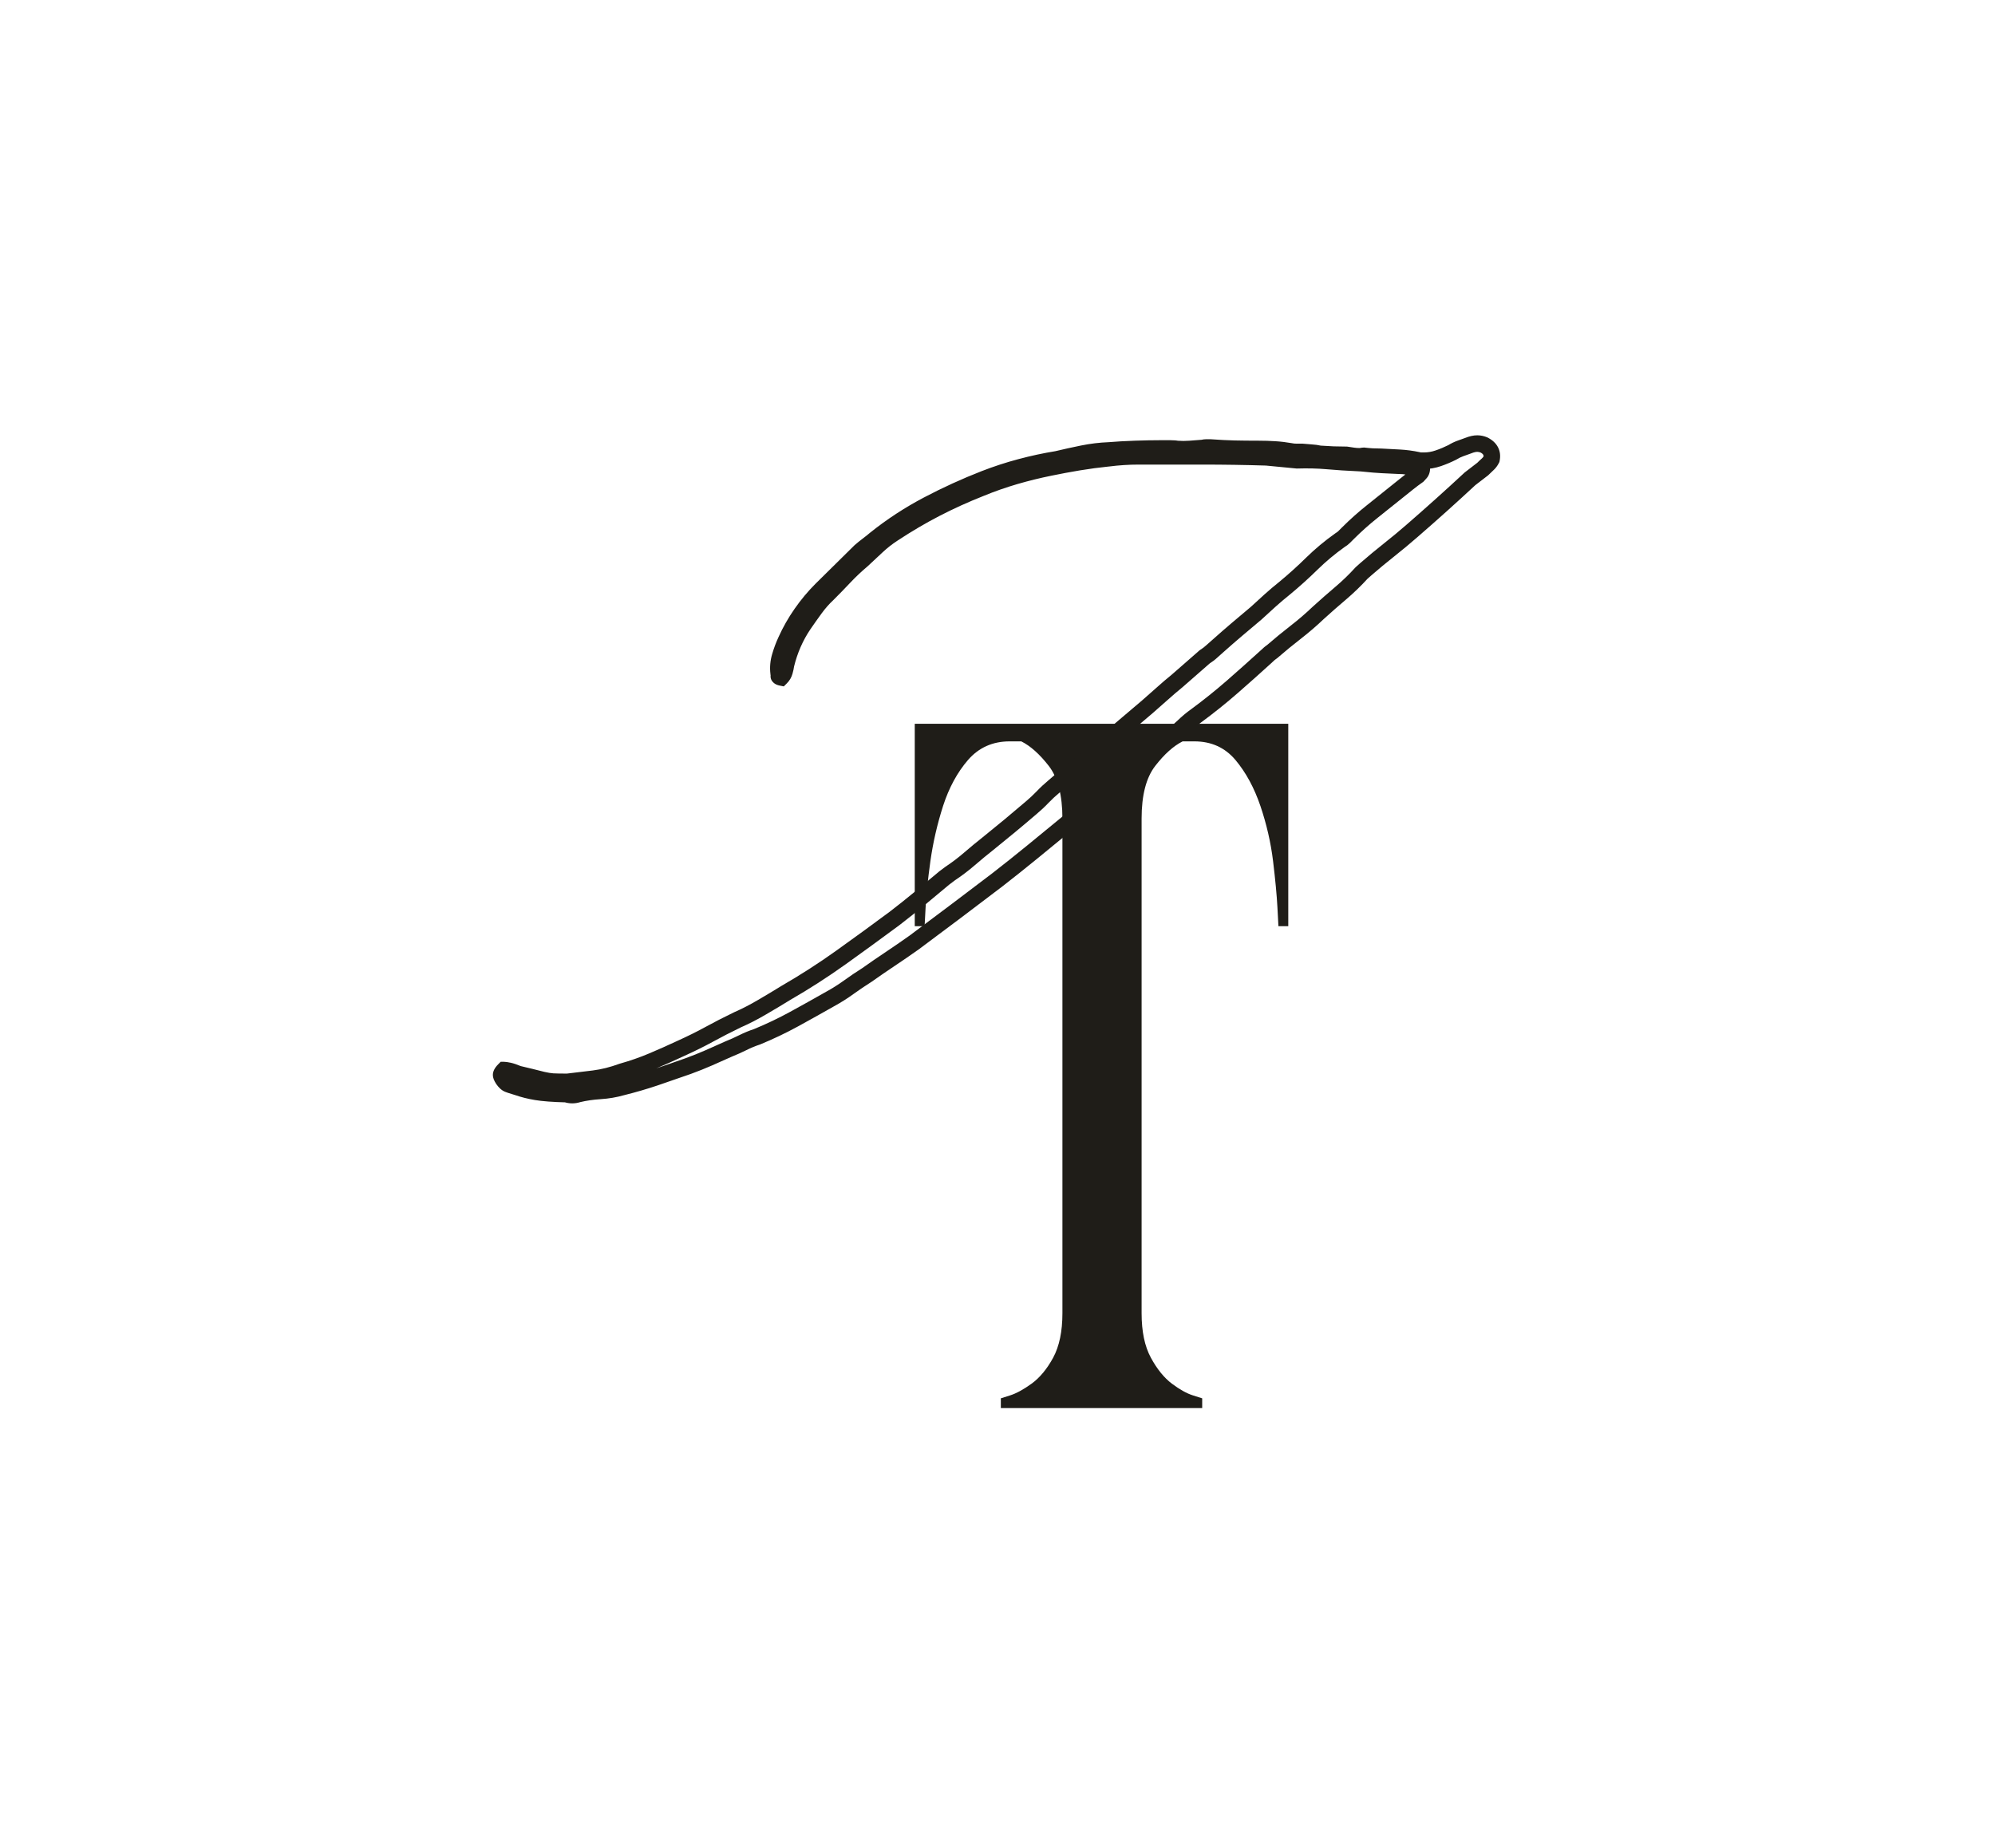
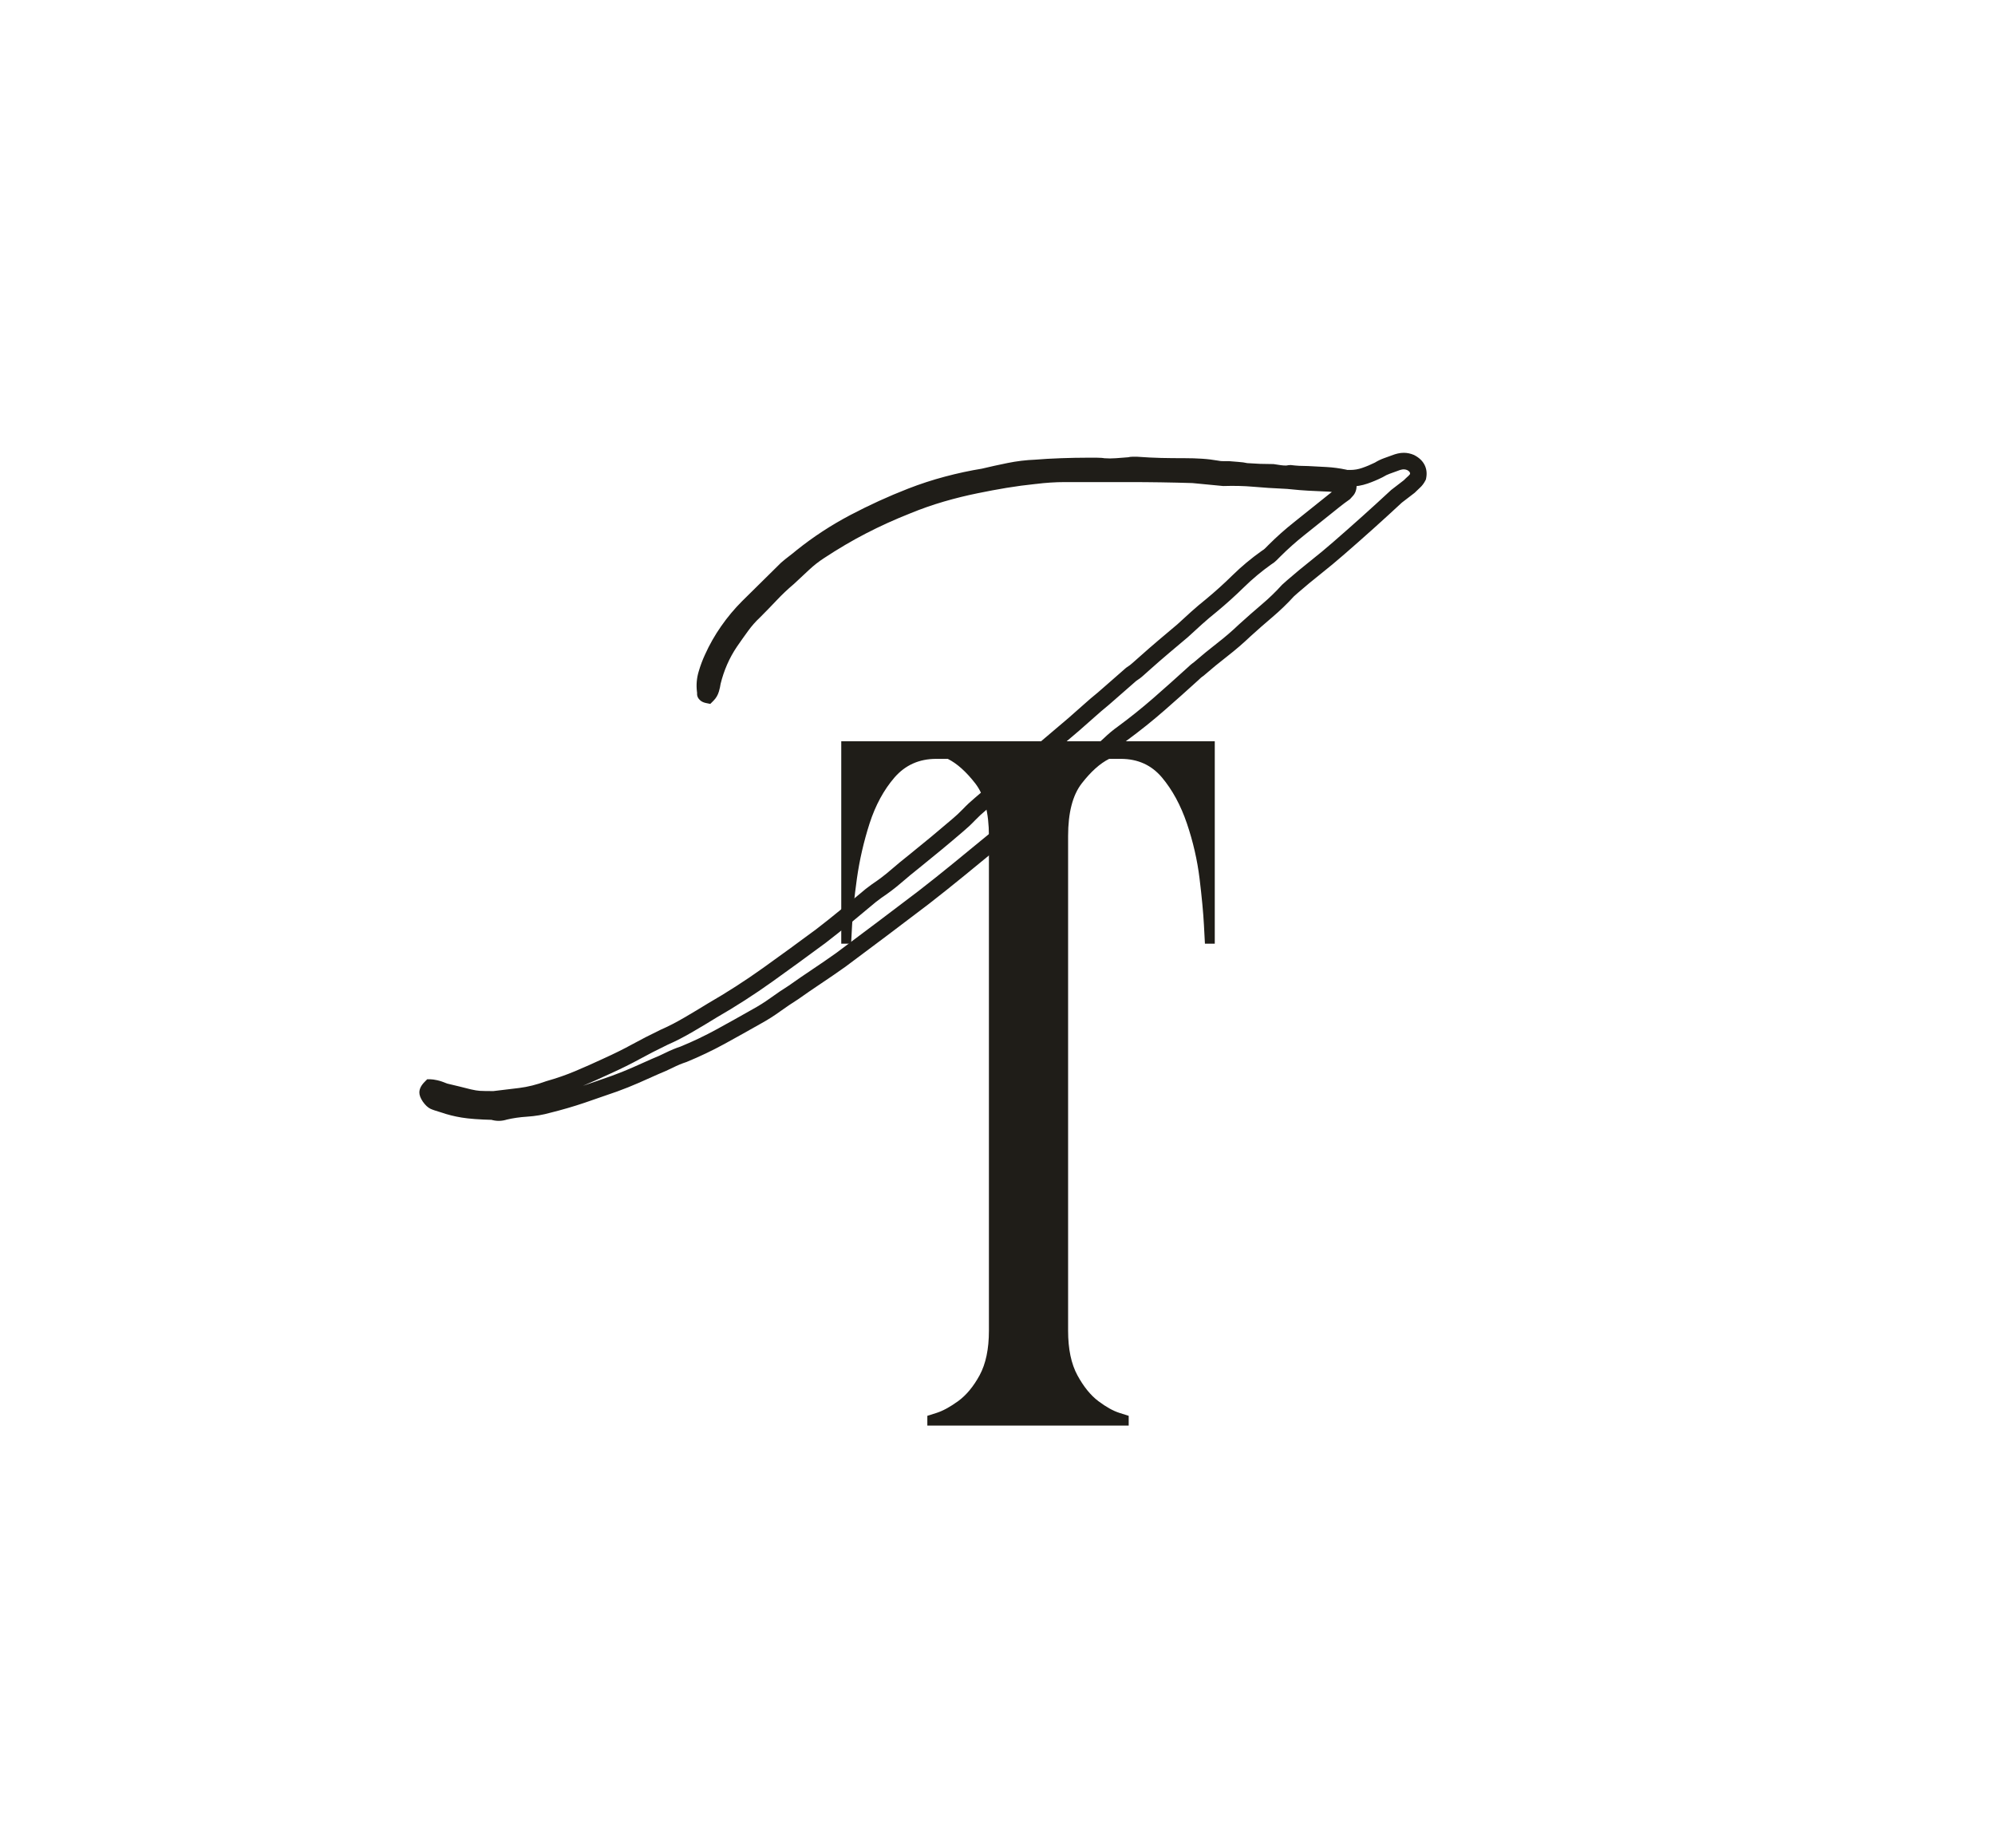
- <svg xmlns="http://www.w3.org/2000/svg" viewBox="-15 -26 285 264" fill="none" preserveAspectRatio="xMidYMid meet" role="img" aria-label="Tan and Top monogram">
+ <svg xmlns="http://www.w3.org/2000/svg" viewBox="-4.5 -28.5 285 264" fill="none" preserveAspectRatio="xMidYMid meet" role="img" aria-label="Tan and Top monogram">
  <g transform="translate(113 70)">
    <g transform="translate(1.00787 105.1701)">
      <path fill="#1f1d18" d="M 13.969 0 L 13.969 -1.391 C 13.969 -1.391 14.41 -1.531 15.297 -1.812 C 16.18 -2.094 17.203 -2.648 18.359 -3.484 C 19.523 -4.328 20.551 -5.562 21.438 -7.188 C 22.32 -8.82 22.766 -10.941 22.766 -13.547 L 22.766 -84.219 C 22.766 -87.562 22.113 -90.07 20.812 -91.75 C 19.508 -93.426 18.203 -94.594 16.891 -95.25 L 15.219 -95.25 C 12.801 -95.25 10.82 -94.363 9.281 -92.594 C 7.75 -90.82 6.562 -88.633 5.719 -86.031 C 4.883 -83.426 4.281 -80.797 3.906 -78.141 C 3.539 -75.484 3.312 -73.27 3.219 -71.5 C 3.125 -69.727 3.078 -68.844 3.078 -68.844 L 1.672 -68.844 L 1.672 -97.766 L 55.031 -97.766 L 55.031 -68.844 L 53.625 -68.844 C 53.625 -68.844 53.578 -69.727 53.484 -71.5 C 53.391 -73.27 53.18 -75.484 52.859 -78.141 C 52.535 -80.797 51.93 -83.426 51.047 -86.031 C 50.16 -88.633 48.973 -90.82 47.484 -92.594 C 45.992 -94.363 44.039 -95.25 41.625 -95.25 L 39.938 -95.25 C 38.633 -94.594 37.332 -93.426 36.031 -91.75 C 34.727 -90.07 34.078 -87.562 34.078 -84.219 L 34.078 -13.547 C 34.078 -10.941 34.52 -8.82 35.406 -7.188 C 36.289 -5.562 37.289 -4.328 38.406 -3.484 C 39.52 -2.648 40.52 -2.094 41.406 -1.812 C 42.289 -1.531 42.734 -1.391 42.734 -1.391 L 42.734 0 Z M 13.969 0 " />
    </g>
  </g>
  <g transform="translate(55 13)">
    <g transform="translate(1.592397 99.87572)">
      <path fill="#1f1d18" d="M 10.156 18.762 C 9.949 18.762 9.746 18.746 9.543 18.711 C 9.34 18.676 9.141 18.629 8.941 18.562 L 9.316 17.441 L 9.285 18.621 C 7.363 18.574 5.883 18.461 4.848 18.289 C 3.801 18.117 2.848 17.875 1.988 17.574 L 2.383 16.461 L 2.047 17.594 C 1.188 17.34 0.633 17.152 0.383 17.027 C 0.02 16.844 -0.336 16.512 -0.68 16.027 L -0.691 16.012 L -0.703 15.992 C -1.023 15.516 -1.184 15.086 -1.184 14.707 C -1.184 14.195 -0.926 13.684 -0.414 13.172 L -0.07 12.824 L 0.422 12.824 C 0.645 12.824 0.961 12.871 1.367 12.957 C 1.766 13.043 2.277 13.215 2.906 13.477 L 2.453 14.566 L 2.723 13.418 C 3.52 13.605 4.109 13.746 4.488 13.84 L 6.172 14.262 C 6.699 14.383 7.129 14.453 7.457 14.473 C 7.832 14.496 8.496 14.508 9.457 14.508 L 9.457 15.688 L 9.32 14.516 C 10.531 14.375 11.785 14.223 13.09 14.062 C 14.309 13.91 15.578 13.59 16.895 13.109 L 16.938 13.094 L 16.98 13.082 C 18.426 12.672 19.793 12.199 21.078 11.656 C 22.395 11.102 23.746 10.504 25.133 9.855 C 26.656 9.164 28 8.5 29.164 7.859 C 30.371 7.195 31.754 6.484 33.312 5.73 L 33.336 5.719 L 33.359 5.711 C 34.387 5.262 35.504 4.688 36.699 3.988 C 37.93 3.27 39.027 2.609 40 2.008 L 40.016 1.996 L 40.031 1.988 C 42.754 0.418 45.371 -1.266 47.883 -3.062 C 50.422 -4.879 52.953 -6.719 55.469 -8.586 C 56.66 -9.5 57.848 -10.445 59.027 -11.418 C 60.215 -12.395 61.391 -13.375 62.555 -14.352 L 62.578 -14.375 L 63.473 -15.043 L 63.5 -15.062 C 64.441 -15.688 65.324 -16.359 66.148 -17.074 C 67.027 -17.832 67.914 -18.566 68.816 -19.277 C 70.949 -20.992 72.992 -22.688 74.941 -24.359 C 75.477 -24.805 75.984 -25.281 76.469 -25.785 C 77.012 -26.355 77.582 -26.887 78.176 -27.383 L 83.066 -31.574 L 84.996 -33.223 L 86.922 -34.867 L 91.547 -38.793 C 92.234 -39.391 92.926 -40 93.621 -40.625 C 94.336 -41.27 95.074 -41.902 95.84 -42.52 L 96.582 -41.602 L 95.812 -42.5 C 96.461 -43.055 97.109 -43.621 97.758 -44.199 C 98.418 -44.789 99.078 -45.367 99.738 -45.934 L 99.805 -45.988 L 99.879 -46.039 C 100.191 -46.23 100.469 -46.445 100.719 -46.676 C 101.035 -46.965 101.359 -47.254 101.699 -47.543 C 102.582 -48.332 103.48 -49.117 104.398 -49.895 L 107.098 -52.172 L 107.859 -51.27 L 107.055 -52.133 C 107.715 -52.746 108.387 -53.359 109.066 -53.969 C 109.762 -54.59 110.465 -55.188 111.184 -55.762 C 112.504 -56.855 113.77 -57.996 114.98 -59.188 C 116.262 -60.445 117.652 -61.605 119.152 -62.668 L 119.191 -62.695 L 119.227 -62.719 C 119.379 -62.809 119.5 -62.902 119.598 -62.996 L 120.121 -63.52 C 121.273 -64.672 122.488 -65.754 123.762 -66.762 C 124.996 -67.742 126.219 -68.719 127.43 -69.699 L 128.832 -70.82 C 129.32 -71.211 129.809 -71.578 130.297 -71.918 L 130.973 -70.949 L 130.137 -71.785 C 130.207 -71.855 130.305 -71.965 130.426 -72.105 C 130.383 -72.055 130.355 -72.008 130.344 -71.965 C 130.348 -71.98 130.352 -72.016 130.352 -72.07 L 131.531 -72.07 L 131.531 -70.887 C 130.863 -70.887 130.207 -70.941 129.559 -71.043 C 129.039 -71.125 128.504 -71.168 127.961 -71.168 L 127.93 -71.168 L 127.895 -71.172 C 127.062 -71.215 126.355 -71.25 125.777 -71.273 C 125.168 -71.297 124.176 -71.383 122.797 -71.523 L 122.918 -72.699 L 122.863 -71.52 C 120.84 -71.613 119.176 -71.719 117.875 -71.84 C 116.637 -71.949 115.25 -71.984 113.707 -71.938 L 113.633 -71.938 L 109.219 -72.363 L 109.332 -73.539 L 109.293 -72.359 C 106.27 -72.453 103.238 -72.5 100.191 -72.5 L 91.051 -72.5 C 90.328 -72.5 89.633 -72.477 88.957 -72.43 C 88.281 -72.387 87.578 -72.32 86.855 -72.227 L 86.824 -72.227 C 85.449 -72.086 84.074 -71.902 82.699 -71.676 C 81.316 -71.445 79.953 -71.191 78.613 -70.914 C 77.008 -70.59 75.379 -70.191 73.73 -69.711 C 72.09 -69.23 70.496 -68.672 68.949 -68.035 C 66.734 -67.16 64.629 -66.203 62.633 -65.172 C 60.637 -64.141 58.633 -62.961 56.613 -61.629 C 55.871 -61.148 55.164 -60.594 54.492 -59.965 L 52.332 -57.949 L 52.309 -57.93 C 51.457 -57.211 50.648 -56.449 49.887 -55.641 C 49.086 -54.793 48.285 -53.965 47.48 -53.164 L 47.449 -53.133 C 46.852 -52.578 46.297 -51.945 45.781 -51.238 C 45.227 -50.477 44.695 -49.727 44.188 -48.988 C 43.102 -47.383 42.32 -45.598 41.84 -43.633 L 40.691 -43.914 L 41.863 -43.746 C 41.809 -43.367 41.727 -42.988 41.617 -42.609 C 41.469 -42.086 41.207 -41.637 40.828 -41.258 L 40.379 -40.809 L 39.762 -40.934 C 39.461 -40.996 39.211 -41.102 39.012 -41.258 C 38.574 -41.598 38.41 -42.035 38.52 -42.57 C 38.5 -42.48 38.5 -42.41 38.52 -42.352 L 38.48 -42.465 L 38.469 -42.586 C 38.355 -43.539 38.438 -44.492 38.719 -45.438 C 38.969 -46.289 39.27 -47.094 39.621 -47.848 C 40.254 -49.258 41.023 -50.613 41.93 -51.91 C 42.832 -53.203 43.824 -54.391 44.898 -55.465 L 50.465 -60.961 L 50.488 -60.984 C 50.887 -61.328 51.281 -61.652 51.68 -61.949 C 52.031 -62.215 52.363 -62.477 52.672 -62.742 L 52.703 -62.766 C 55.094 -64.684 57.656 -66.355 60.383 -67.793 C 63.086 -69.215 65.832 -70.469 68.629 -71.559 C 70.352 -72.23 72.109 -72.805 73.902 -73.281 C 75.691 -73.758 77.469 -74.141 79.234 -74.426 L 79.426 -73.262 L 79.148 -74.41 C 80.328 -74.691 81.555 -74.965 82.832 -75.223 C 84.156 -75.492 85.48 -75.652 86.805 -75.703 L 86.848 -74.52 L 86.75 -75.699 C 87.891 -75.793 89.145 -75.867 90.52 -75.914 C 91.887 -75.961 93.09 -75.984 94.133 -75.984 L 95.602 -75.984 C 96.121 -75.984 96.52 -75.949 96.801 -75.879 L 96.512 -74.73 L 96.598 -75.91 C 97.191 -75.867 97.766 -75.867 98.312 -75.91 L 100.137 -76.051 L 100.227 -74.871 L 99.938 -76.02 C 100.219 -76.09 100.492 -76.125 100.75 -76.125 L 101.32 -76.125 L 101.359 -76.121 C 102.648 -76.027 103.785 -75.973 104.77 -75.949 C 105.766 -75.926 106.91 -75.914 108.211 -75.914 C 109.027 -75.914 109.824 -75.891 110.594 -75.84 C 111.387 -75.793 112.199 -75.691 113.039 -75.547 L 113.051 -75.543 L 113.066 -75.539 C 113.223 -75.508 113.402 -75.492 113.602 -75.492 L 114.508 -75.492 L 114.574 -75.484 C 114.973 -75.441 115.371 -75.41 115.77 -75.387 C 116.254 -75.359 116.738 -75.293 117.223 -75.184 L 116.965 -74.031 L 117.051 -75.211 C 117.688 -75.164 118.316 -75.129 118.934 -75.105 C 119.551 -75.086 120.156 -75.074 120.746 -75.074 L 120.832 -75.074 L 120.914 -75.062 C 121.246 -75.016 121.566 -74.965 121.871 -74.918 C 122.117 -74.883 122.371 -74.863 122.637 -74.863 C 122.652 -74.863 122.68 -74.867 122.723 -74.875 C 122.914 -74.914 123.098 -74.934 123.27 -74.934 L 123.344 -74.934 L 123.414 -74.922 C 123.762 -74.879 124.133 -74.848 124.523 -74.824 C 124.922 -74.805 125.32 -74.793 125.719 -74.793 L 125.75 -74.793 L 128.41 -74.652 C 129.336 -74.602 130.27 -74.477 131.215 -74.277 L 131.281 -74.262 L 131.348 -74.242 C 131.367 -74.234 131.379 -74.234 131.395 -74.234 L 131.812 -74.234 C 132.383 -74.234 132.941 -74.328 133.492 -74.52 C 134.121 -74.734 134.738 -74.996 135.348 -75.297 L 135.875 -74.242 L 135.25 -75.242 C 135.695 -75.523 136.16 -75.746 136.637 -75.918 C 137.027 -76.055 137.406 -76.191 137.773 -76.328 C 138.047 -76.438 138.324 -76.523 138.598 -76.586 C 138.891 -76.652 139.176 -76.684 139.449 -76.684 C 139.938 -76.684 140.418 -76.582 140.895 -76.379 L 140.938 -76.359 L 140.977 -76.336 C 141.641 -75.988 142.117 -75.535 142.406 -74.977 C 142.711 -74.391 142.785 -73.734 142.637 -73.016 L 142.605 -72.867 L 142.535 -72.73 C 142.328 -72.32 142.055 -71.957 141.707 -71.648 C 141.492 -71.449 141.273 -71.242 141.055 -71.023 L 141 -70.969 L 139.117 -69.523 L 138.398 -70.461 L 139.203 -69.594 C 136.531 -67.109 133.766 -64.625 130.906 -62.145 C 129.82 -61.199 128.707 -60.273 127.574 -59.375 C 126.469 -58.5 125.383 -57.602 124.324 -56.68 L 123.703 -56.129 L 122.918 -57.012 L 123.793 -56.215 C 122.824 -55.152 121.785 -54.148 120.672 -53.203 C 119.605 -52.301 118.566 -51.387 117.551 -50.465 L 116.754 -51.34 L 117.57 -50.484 C 116.516 -49.477 115.398 -48.516 114.223 -47.602 C 113.098 -46.73 112.004 -45.832 110.945 -44.914 L 110.891 -44.863 L 110.828 -44.82 C 110.723 -44.754 110.617 -44.672 110.508 -44.582 C 110.395 -44.488 110.281 -44.383 110.168 -44.27 L 110.129 -44.23 C 108.535 -42.777 106.906 -41.324 105.242 -39.871 C 103.559 -38.402 101.816 -37.004 100.016 -35.68 C 99.398 -35.238 98.82 -34.758 98.277 -34.238 C 97.664 -33.648 97.02 -33.086 96.332 -32.551 C 95.188 -31.633 94.035 -30.664 92.883 -29.648 C 91.695 -28.605 90.484 -27.609 89.25 -26.66 C 87.961 -25.645 86.68 -24.598 85.41 -23.512 C 84.121 -22.406 82.816 -21.316 81.504 -20.238 L 76.637 -16.246 C 74.969 -14.883 73.293 -13.547 71.605 -12.234 L 65.676 -7.742 L 59.668 -3.246 L 59.656 -3.238 C 58.527 -2.438 57.395 -1.66 56.266 -0.906 C 55.156 -0.168 54.043 0.598 52.934 1.383 L 52.906 1.402 L 52.879 1.418 C 52.016 1.965 51.172 2.535 50.348 3.129 C 49.469 3.766 48.543 4.352 47.566 4.887 C 45.844 5.867 44.125 6.824 42.418 7.762 C 40.672 8.715 38.871 9.574 37.008 10.34 L 36.973 10.355 L 36.934 10.367 C 36.285 10.582 35.66 10.84 35.059 11.145 C 34.375 11.484 33.668 11.801 32.938 12.094 L 32.496 10.996 L 32.984 12.074 C 32.047 12.496 31.098 12.918 30.137 13.34 C 29.156 13.77 28.141 14.176 27.09 14.559 C 25.488 15.121 23.93 15.664 22.406 16.18 C 20.859 16.703 19.227 17.18 17.516 17.605 L 17.23 16.461 L 17.555 17.594 C 16.492 17.898 15.371 18.09 14.188 18.164 C 13.156 18.23 12.184 18.371 11.27 18.59 L 10.996 17.441 L 11.371 18.562 C 10.969 18.695 10.562 18.762 10.156 18.762 Z M 10.156 16.398 C 10.309 16.398 10.465 16.371 10.621 16.32 L 10.672 16.301 L 10.723 16.289 C 11.77 16.039 12.875 15.879 14.039 15.805 C 15.051 15.742 16.008 15.578 16.906 15.324 L 16.922 15.316 L 16.941 15.312 C 18.594 14.898 20.16 14.441 21.648 13.938 C 23.16 13.426 24.707 12.895 26.281 12.336 C 27.285 11.973 28.254 11.586 29.188 11.176 C 30.141 10.754 31.082 10.336 32.012 9.918 L 32.035 9.906 L 32.059 9.898 C 32.73 9.629 33.375 9.34 34 9.027 C 34.703 8.676 35.434 8.375 36.188 8.125 L 36.559 9.246 L 36.113 8.152 C 37.891 7.422 39.613 6.602 41.281 5.688 C 42.98 4.758 44.695 3.801 46.426 2.816 C 47.316 2.328 48.164 1.793 48.965 1.215 C 49.824 0.59 50.711 -0.004 51.617 -0.578 L 52.25 0.422 L 51.566 -0.543 C 52.695 -1.344 53.824 -2.121 54.957 -2.875 C 56.066 -3.617 57.18 -4.379 58.289 -5.168 L 58.973 -4.203 L 58.266 -5.148 L 64.246 -9.629 L 70.152 -14.102 C 71.828 -15.402 73.488 -16.727 75.137 -18.074 L 80.004 -22.066 C 81.305 -23.133 82.598 -24.215 83.875 -25.309 C 85.172 -26.414 86.48 -27.488 87.809 -28.531 C 89 -29.449 90.172 -30.414 91.32 -31.426 C 92.5 -32.465 93.688 -33.457 94.871 -34.406 C 95.496 -34.898 96.086 -35.41 96.641 -35.941 C 97.266 -36.543 97.922 -37.09 98.613 -37.582 C 100.363 -38.871 102.051 -40.227 103.688 -41.652 C 105.336 -43.094 106.953 -44.535 108.535 -45.977 L 109.332 -45.105 L 108.496 -45.941 C 108.66 -46.105 108.828 -46.258 108.996 -46.398 C 109.168 -46.543 109.34 -46.672 109.516 -46.789 L 110.172 -45.805 L 109.395 -46.699 C 110.484 -47.645 111.613 -48.57 112.773 -49.473 C 113.887 -50.332 114.941 -51.242 115.938 -52.195 L 115.949 -52.203 L 115.961 -52.215 C 116.996 -53.156 118.059 -54.086 119.141 -55.008 C 120.176 -55.883 121.145 -56.816 122.043 -57.809 L 122.086 -57.852 L 122.773 -58.465 C 123.859 -59.41 124.973 -60.332 126.105 -61.23 C 127.215 -62.105 128.297 -63.004 129.355 -63.926 C 132.195 -66.395 134.941 -68.859 137.594 -71.324 L 137.633 -71.363 L 139.496 -72.797 L 140.219 -71.859 L 139.383 -72.695 C 139.629 -72.945 139.879 -73.18 140.129 -73.402 C 140.25 -73.516 140.348 -73.641 140.422 -73.789 L 141.48 -73.262 L 140.32 -73.504 C 140.359 -73.672 140.352 -73.801 140.305 -73.891 C 140.246 -74.008 140.102 -74.129 139.879 -74.246 L 140.43 -75.293 L 139.961 -74.207 C 139.785 -74.281 139.613 -74.32 139.449 -74.32 C 139.348 -74.32 139.234 -74.305 139.109 -74.277 C 138.961 -74.246 138.793 -74.191 138.602 -74.113 C 138.223 -73.973 137.828 -73.828 137.426 -73.688 C 137.109 -73.574 136.801 -73.426 136.5 -73.238 L 136.453 -73.211 L 136.402 -73.184 C 135.703 -72.836 134.992 -72.535 134.266 -72.285 C 133.461 -72.008 132.645 -71.867 131.812 -71.867 L 131.395 -71.867 C 131.125 -71.867 130.859 -71.914 130.598 -72 L 130.973 -73.121 L 130.73 -71.965 C 129.902 -72.137 129.086 -72.246 128.285 -72.289 L 125.656 -72.43 L 125.719 -73.609 L 125.719 -72.43 C 125.277 -72.43 124.836 -72.441 124.395 -72.465 C 123.945 -72.492 123.523 -72.527 123.121 -72.578 L 123.27 -73.75 L 123.27 -72.57 C 123.254 -72.57 123.227 -72.566 123.184 -72.559 C 122.992 -72.52 122.809 -72.5 122.637 -72.5 C 122.25 -72.5 121.875 -72.527 121.512 -72.582 C 121.215 -72.629 120.902 -72.676 120.578 -72.723 L 120.746 -73.891 L 120.746 -72.711 C 120.125 -72.711 119.492 -72.723 118.848 -72.746 C 118.203 -72.77 117.547 -72.805 116.879 -72.852 L 116.793 -72.859 L 116.707 -72.879 C 116.352 -72.957 115.996 -73.008 115.641 -73.027 C 115.195 -73.051 114.754 -73.086 114.312 -73.137 L 114.445 -74.312 L 114.445 -73.129 L 113.602 -73.129 C 113.246 -73.129 112.91 -73.16 112.602 -73.223 L 112.832 -74.383 L 112.629 -73.219 C 111.879 -73.352 111.152 -73.438 110.449 -73.48 C 109.727 -73.527 108.98 -73.551 108.211 -73.551 C 106.895 -73.551 105.73 -73.562 104.715 -73.586 C 103.691 -73.609 102.52 -73.668 101.191 -73.762 L 101.277 -74.941 L 101.277 -73.758 L 100.75 -73.758 C 100.684 -73.758 100.605 -73.75 100.512 -73.727 L 100.414 -73.699 L 98.496 -73.555 C 97.828 -73.5 97.141 -73.5 96.43 -73.551 L 96.328 -73.559 L 96.227 -73.586 C 96.133 -73.609 95.926 -73.621 95.602 -73.621 L 94.133 -73.621 C 93.117 -73.621 91.941 -73.598 90.602 -73.551 C 89.266 -73.504 88.047 -73.434 86.945 -73.344 L 86.918 -73.34 L 86.891 -73.34 C 85.695 -73.297 84.5 -73.152 83.301 -72.906 C 82.055 -72.652 80.855 -72.387 79.699 -72.113 L 79.656 -72.102 L 79.613 -72.094 C 77.926 -71.82 76.223 -71.453 74.512 -70.996 C 72.801 -70.543 71.129 -69.996 69.488 -69.359 C 66.773 -68.301 64.105 -67.082 61.484 -65.699 C 58.891 -64.336 56.453 -62.742 54.18 -60.922 L 53.441 -61.844 L 54.207 -60.945 C 53.863 -60.648 53.492 -60.355 53.098 -60.059 C 52.75 -59.797 52.398 -59.512 52.047 -59.203 L 51.27 -60.094 L 52.098 -59.254 L 46.57 -53.793 C 45.594 -52.816 44.691 -51.738 43.867 -50.559 C 43.047 -49.379 42.344 -48.145 41.762 -46.848 C 41.461 -46.199 41.203 -45.508 40.984 -44.773 C 40.797 -44.133 40.742 -43.496 40.816 -42.863 L 39.641 -42.723 L 40.762 -43.098 C 40.875 -42.758 40.902 -42.43 40.836 -42.105 C 40.918 -42.527 40.797 -42.863 40.465 -43.121 C 40.371 -43.195 40.289 -43.238 40.223 -43.254 L 39.992 -42.094 L 39.156 -42.93 C 39.246 -43.02 39.309 -43.129 39.348 -43.258 C 39.426 -43.535 39.484 -43.809 39.523 -44.082 L 39.531 -44.141 L 39.543 -44.195 C 40.09 -46.434 40.988 -48.477 42.238 -50.328 C 42.758 -51.082 43.301 -51.852 43.867 -52.629 C 44.473 -53.461 45.133 -54.207 45.84 -54.867 L 46.645 -54 L 45.809 -54.836 C 46.598 -55.621 47.383 -56.43 48.168 -57.262 C 48.992 -58.137 49.867 -58.961 50.789 -59.738 L 51.547 -58.832 L 50.742 -59.695 L 52.879 -61.691 C 53.652 -62.418 54.465 -63.055 55.312 -63.602 C 57.398 -64.98 59.477 -66.203 61.547 -67.273 C 63.613 -68.34 65.781 -69.324 68.047 -70.223 C 69.676 -70.891 71.348 -71.477 73.07 -71.98 C 74.785 -72.48 76.473 -72.895 78.133 -73.227 C 79.504 -73.512 80.895 -73.77 82.312 -74.008 C 83.738 -74.242 85.164 -74.434 86.59 -74.578 L 86.707 -73.402 L 86.562 -74.574 C 87.332 -74.668 88.078 -74.742 88.801 -74.789 C 89.527 -74.84 90.277 -74.863 91.051 -74.863 L 100.191 -74.863 C 103.262 -74.863 106.32 -74.816 109.367 -74.723 L 109.406 -74.723 L 113.785 -74.297 L 113.672 -73.121 L 113.637 -74.301 C 115.273 -74.352 116.758 -74.312 118.086 -74.191 C 119.355 -74.078 120.984 -73.973 122.973 -73.883 L 123.008 -73.879 L 123.039 -73.875 C 124.371 -73.738 125.312 -73.66 125.871 -73.637 C 126.461 -73.613 127.18 -73.578 128.027 -73.531 L 127.961 -72.352 L 127.961 -73.531 C 128.629 -73.531 129.289 -73.48 129.934 -73.379 C 130.457 -73.293 130.988 -73.25 131.531 -73.25 L 132.715 -73.25 L 132.715 -72.07 C 132.715 -71.453 132.551 -70.949 132.219 -70.566 C 132.059 -70.379 131.922 -70.227 131.809 -70.113 L 131.734 -70.039 L 131.652 -69.98 C 131.203 -69.668 130.758 -69.332 130.309 -68.977 L 128.914 -67.859 C 127.695 -66.875 126.469 -65.895 125.227 -64.91 C 124.027 -63.957 122.883 -62.938 121.793 -61.848 L 121.27 -61.324 C 121.035 -61.09 120.762 -60.879 120.445 -60.691 L 119.836 -61.703 L 120.52 -60.742 C 119.125 -59.75 117.828 -58.668 116.637 -57.5 C 115.375 -56.262 114.051 -55.066 112.66 -53.918 C 111.977 -53.371 111.305 -52.801 110.645 -52.211 C 109.973 -51.605 109.312 -51.004 108.664 -50.402 L 108.645 -50.383 L 105.926 -48.09 C 105.023 -47.328 104.129 -46.547 103.234 -45.75 C 102.922 -45.477 102.617 -45.207 102.324 -44.938 C 101.965 -44.605 101.57 -44.305 101.133 -44.031 L 100.504 -45.035 L 101.273 -44.137 C 100.629 -43.582 99.98 -43.016 99.332 -42.438 C 98.672 -41.848 98.012 -41.27 97.352 -40.707 L 97.34 -40.695 L 97.328 -40.688 C 96.598 -40.09 95.887 -39.484 95.203 -38.867 C 94.496 -38.234 93.789 -37.605 93.074 -36.988 L 88.457 -33.07 L 84.605 -29.781 L 79.691 -25.566 C 79.164 -25.129 78.66 -24.656 78.176 -24.152 C 77.633 -23.582 77.066 -23.055 76.48 -22.566 C 74.512 -20.875 72.445 -19.164 70.281 -17.422 C 69.406 -16.734 68.547 -16.02 67.695 -15.285 C 66.793 -14.504 65.832 -13.777 64.812 -13.094 L 64.156 -14.078 L 64.863 -13.133 L 64.023 -12.5 L 63.316 -13.449 L 64.074 -12.543 C 62.906 -11.559 61.723 -10.578 60.531 -9.594 C 59.328 -8.605 58.109 -7.637 56.875 -6.684 C 54.348 -4.812 51.809 -2.965 49.262 -1.141 C 46.684 0.703 44 2.43 41.211 4.035 L 40.621 3.012 L 41.246 4.016 C 40.254 4.629 39.137 5.301 37.891 6.027 C 36.613 6.777 35.418 7.391 34.301 7.879 L 33.828 6.793 L 34.344 7.855 C 32.82 8.594 31.473 9.285 30.301 9.93 C 29.082 10.598 27.695 11.289 26.133 11.996 C 24.719 12.656 23.34 13.27 21.996 13.836 C 20.621 14.414 19.16 14.922 17.621 15.355 L 17.301 14.219 L 17.707 15.328 C 16.223 15.871 14.781 16.23 13.383 16.406 C 12.074 16.57 10.809 16.723 9.59 16.863 L 9.523 16.871 L 9.457 16.871 C 8.453 16.871 7.738 16.859 7.32 16.832 C 6.855 16.805 6.281 16.715 5.598 16.555 L 3.914 16.137 C 3.547 16.043 2.969 15.902 2.18 15.719 L 2.086 15.695 L 1.996 15.66 C 1.504 15.453 1.129 15.324 0.871 15.27 C 0.629 15.215 0.477 15.191 0.422 15.191 L 0.422 14.008 L 1.258 14.844 C 1.184 14.914 1.141 14.969 1.117 15 C 1.16 14.93 1.184 14.832 1.184 14.707 C 1.184 14.609 1.172 14.539 1.148 14.492 C 1.168 14.535 1.207 14.598 1.262 14.684 L 0.281 15.34 L 1.242 14.652 C 1.32 14.762 1.391 14.848 1.449 14.906 L 1.438 14.91 C 1.562 14.973 1.988 15.113 2.715 15.324 L 2.746 15.336 L 2.773 15.344 C 3.504 15.602 4.324 15.805 5.238 15.957 C 6.164 16.113 7.531 16.211 9.344 16.258 L 9.52 16.262 L 9.688 16.32 C 9.77 16.344 9.852 16.367 9.93 16.379 C 10.004 16.391 10.082 16.398 10.156 16.398 Z M 10.156 16.398 " />
    </g>
  </g>
</svg>
